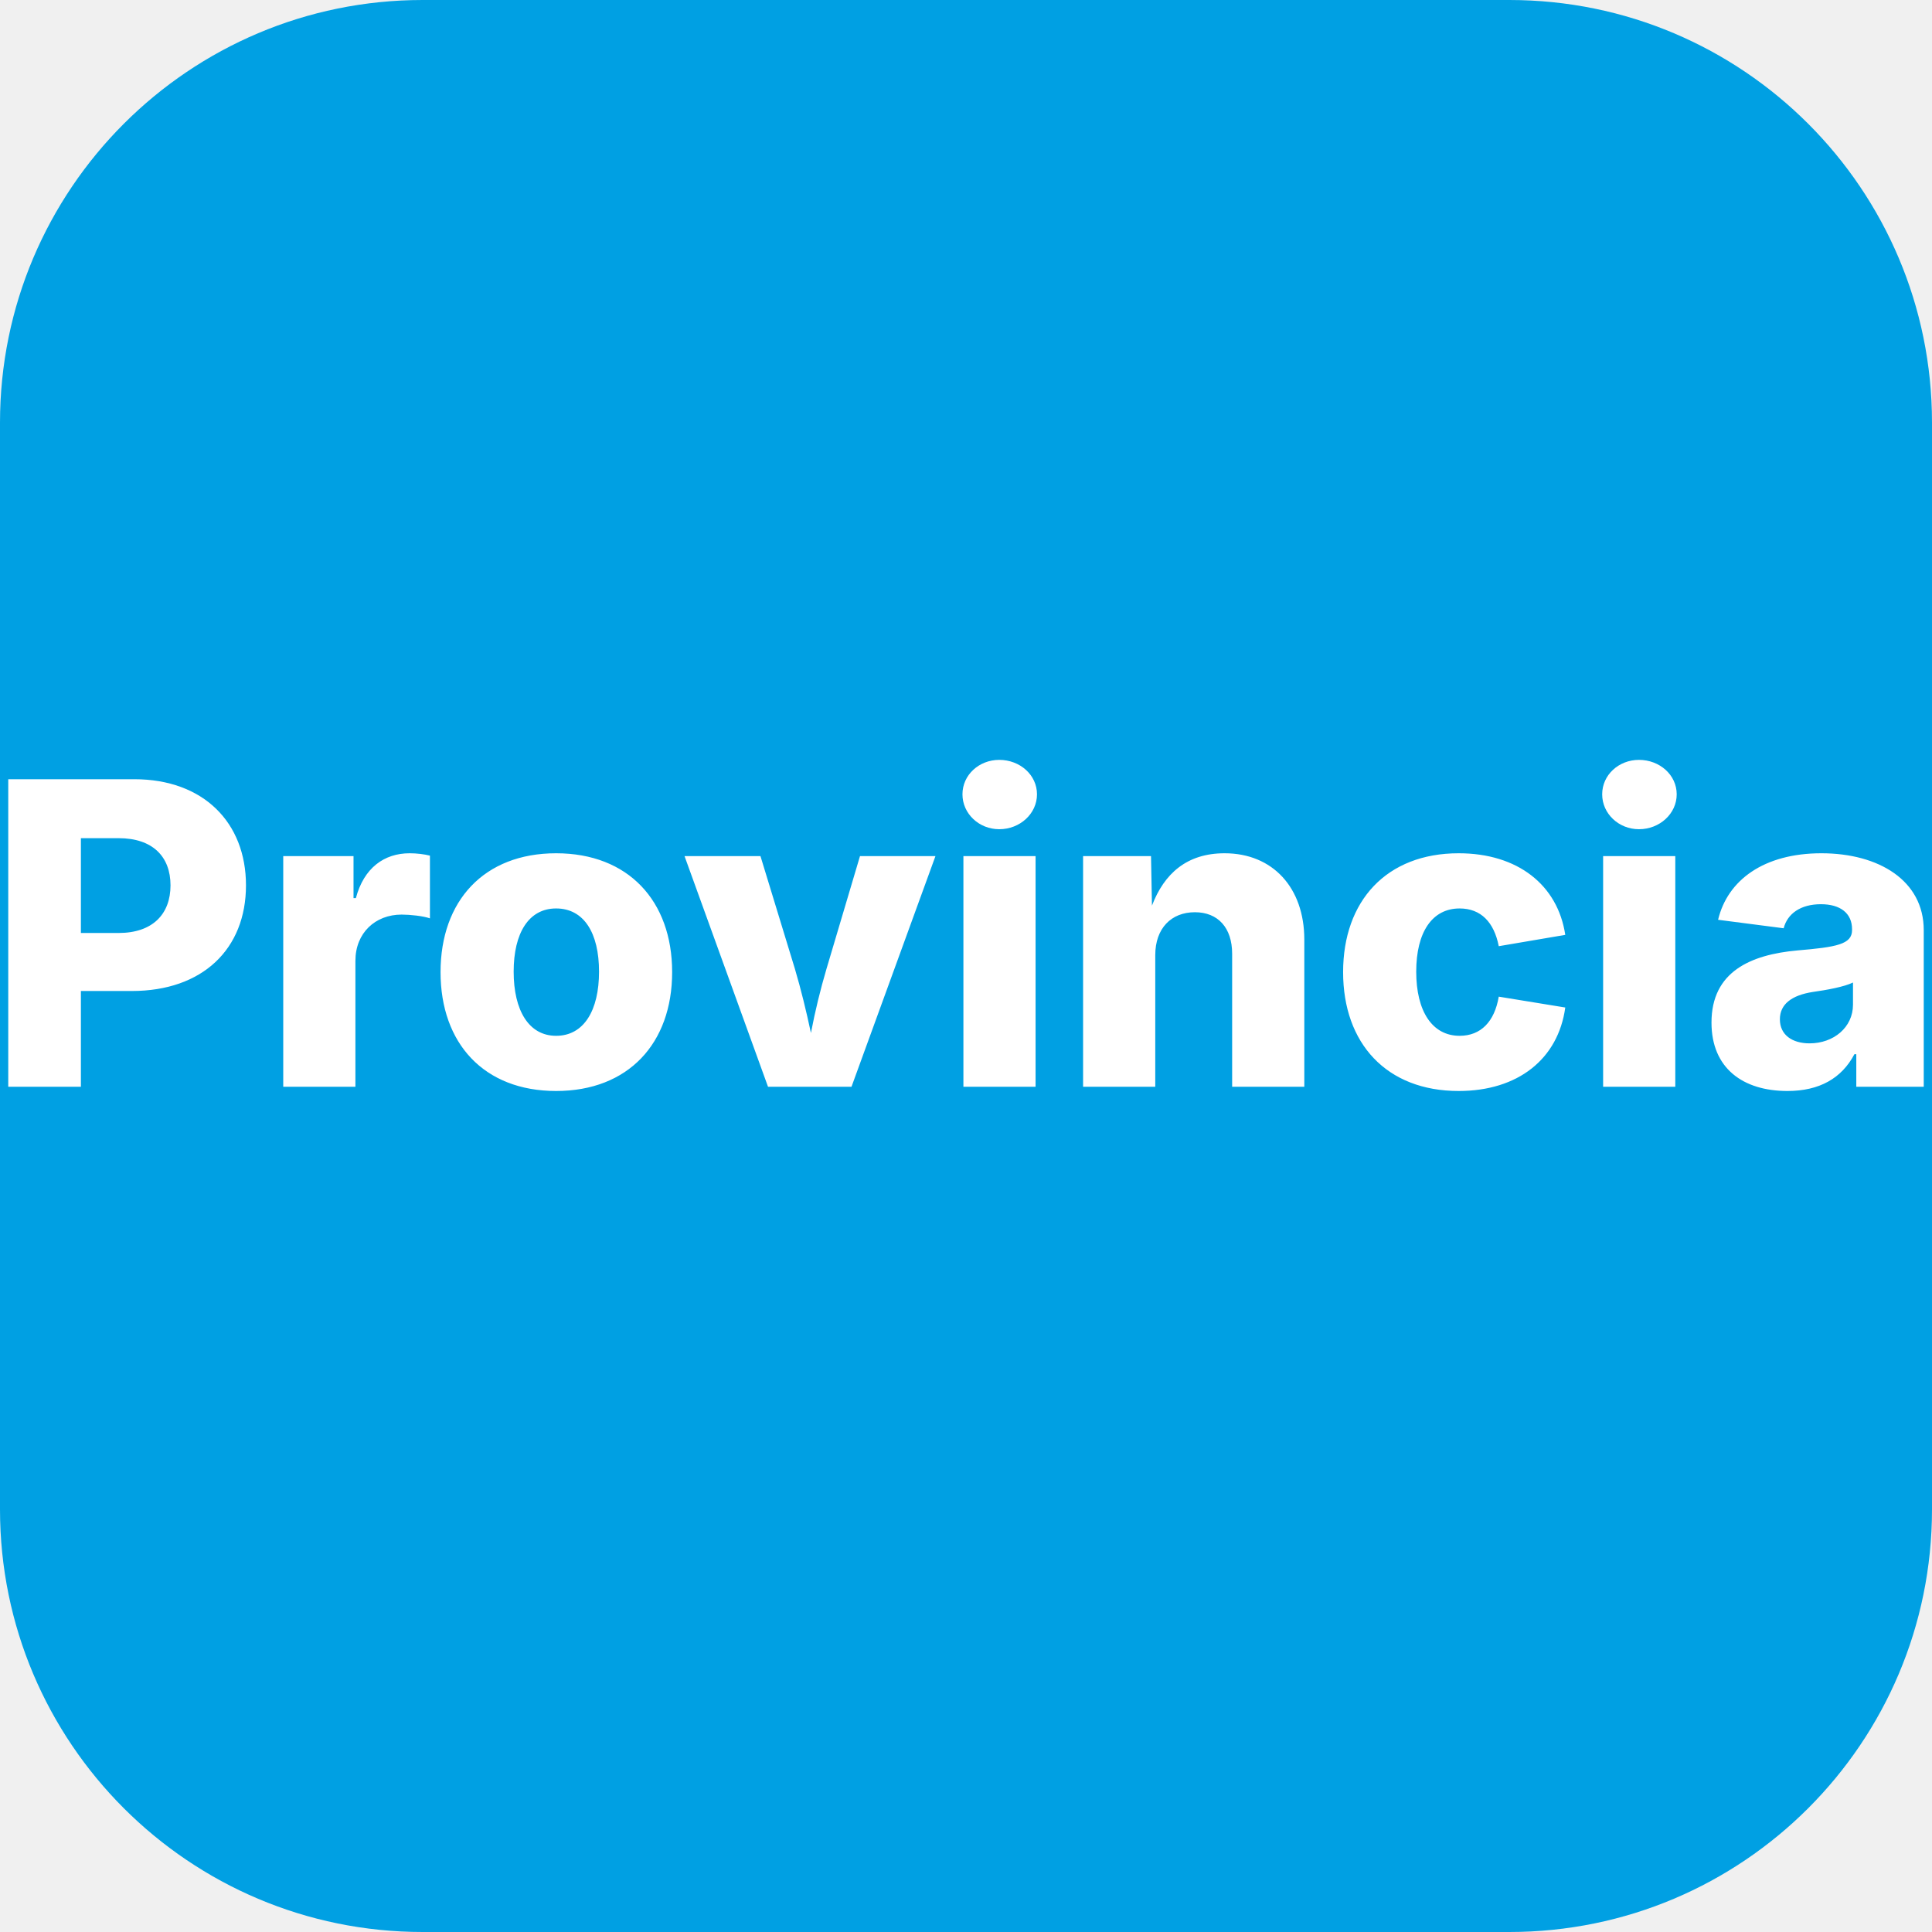
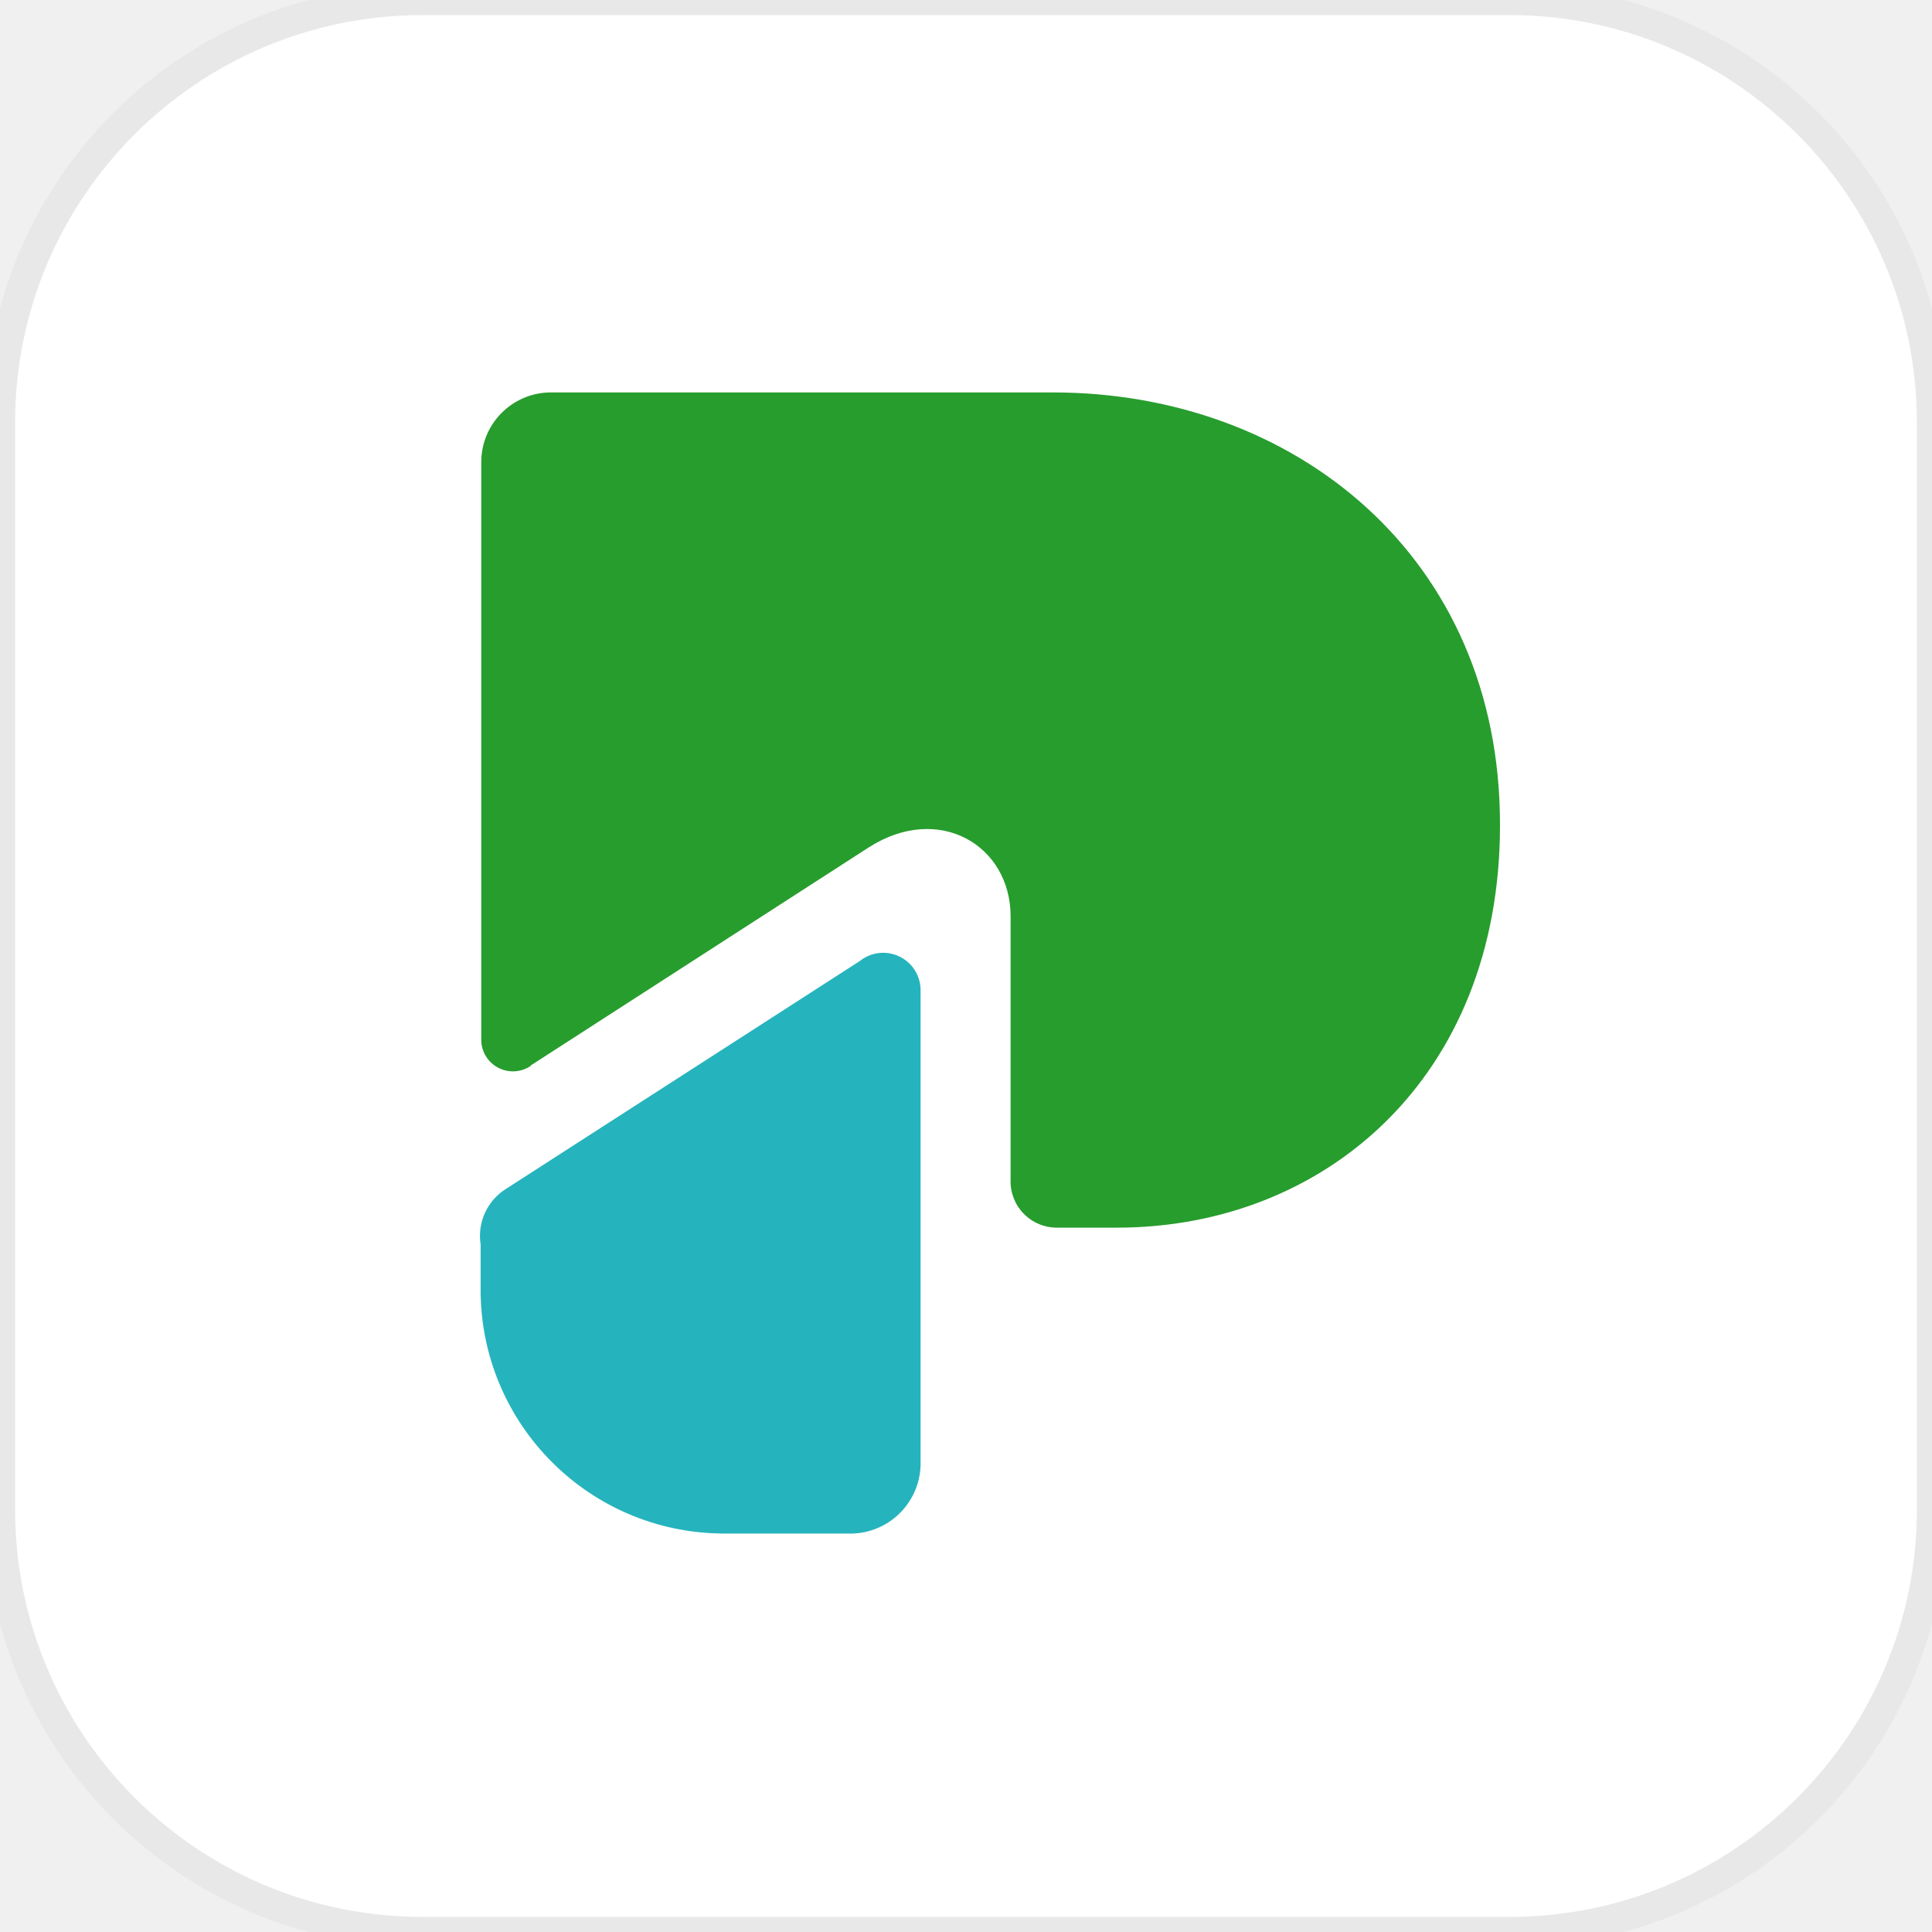
- <svg xmlns="http://www.w3.org/2000/svg" width="64" height="64" viewBox="0 0 64 64" role="img" aria-label="Provincia">
-   <rect width="64" height="64" rx="14" fill="#00A0E3" />
-   <text x="32" y="36" text-anchor="middle" font-family="Inter,Arial,Helvetica,sans-serif" font-size="14" font-weight="800" fill="#fff" textLength="52" lengthAdjust="spacingAndGlyphs">Provincia</text>
+ <svg xmlns="http://www.w3.org/2000/svg" width="64" height="64" viewBox="0 0 64 64" role="img" aria-label="Banco Provincia">
+   <rect width="64" height="64" rx="14" fill="#FFFFFF" stroke="#E8E8E8" />
+   <g transform="translate(14 13) scale(1.05) translate(-149 0)">
+     <path fill="#25B4BD" d="M150.83,26.88v1.53A7.69,7.69,0,0,0,158.44,36h3.95a2.22,2.22,0,0,0,2.32-2.29V18.82a1.18,1.18,0,0,0-1.92-.88l-11.15,7.18a1.75,1.75,0,0,0-.81,1.76" />
+     <path fill="#279D2E" d="M152.4,21.24l10.68-6.89c2.21-1.41,4.47-.06,4.47,2.18v8.29A1.46,1.46,0,0,0,169,26.35h1.91c6.51,0,12.08-4.7,12.08-12.7C183,5.18,176.5,0,168.89,0H153a2.2,2.2,0,0,0-2.15,2.18V20.47a1,1,0,0,0,1.57.77" />
+   </g>
</svg>
